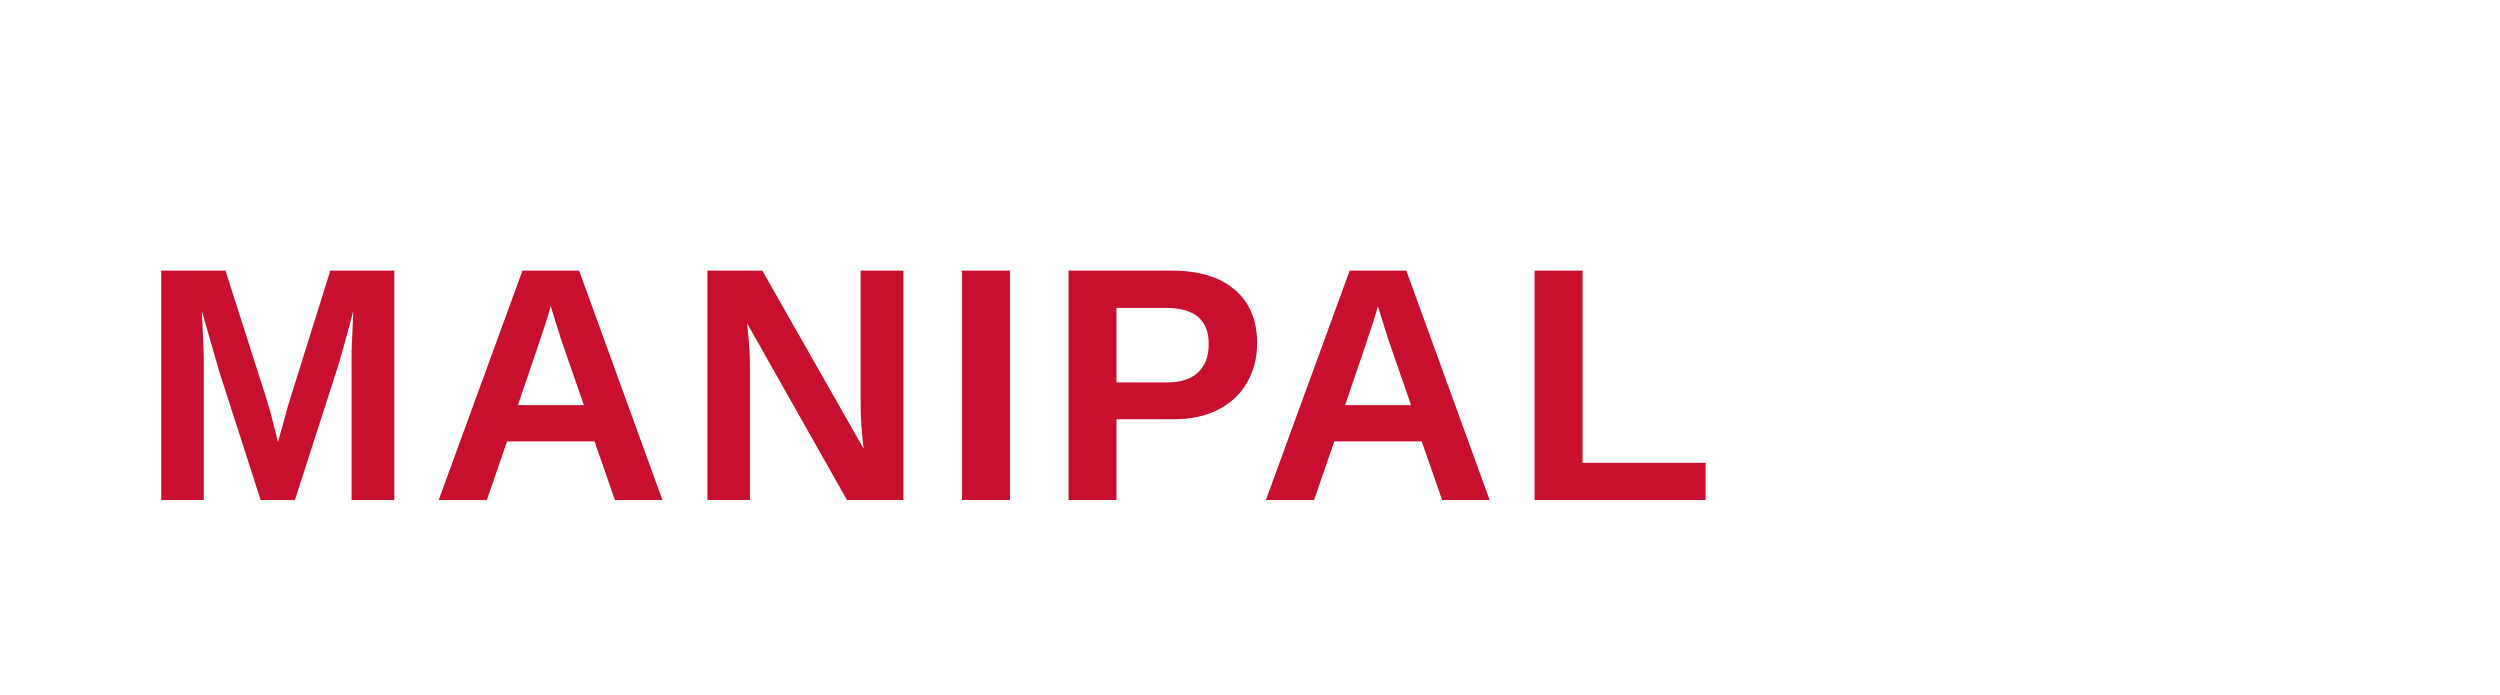
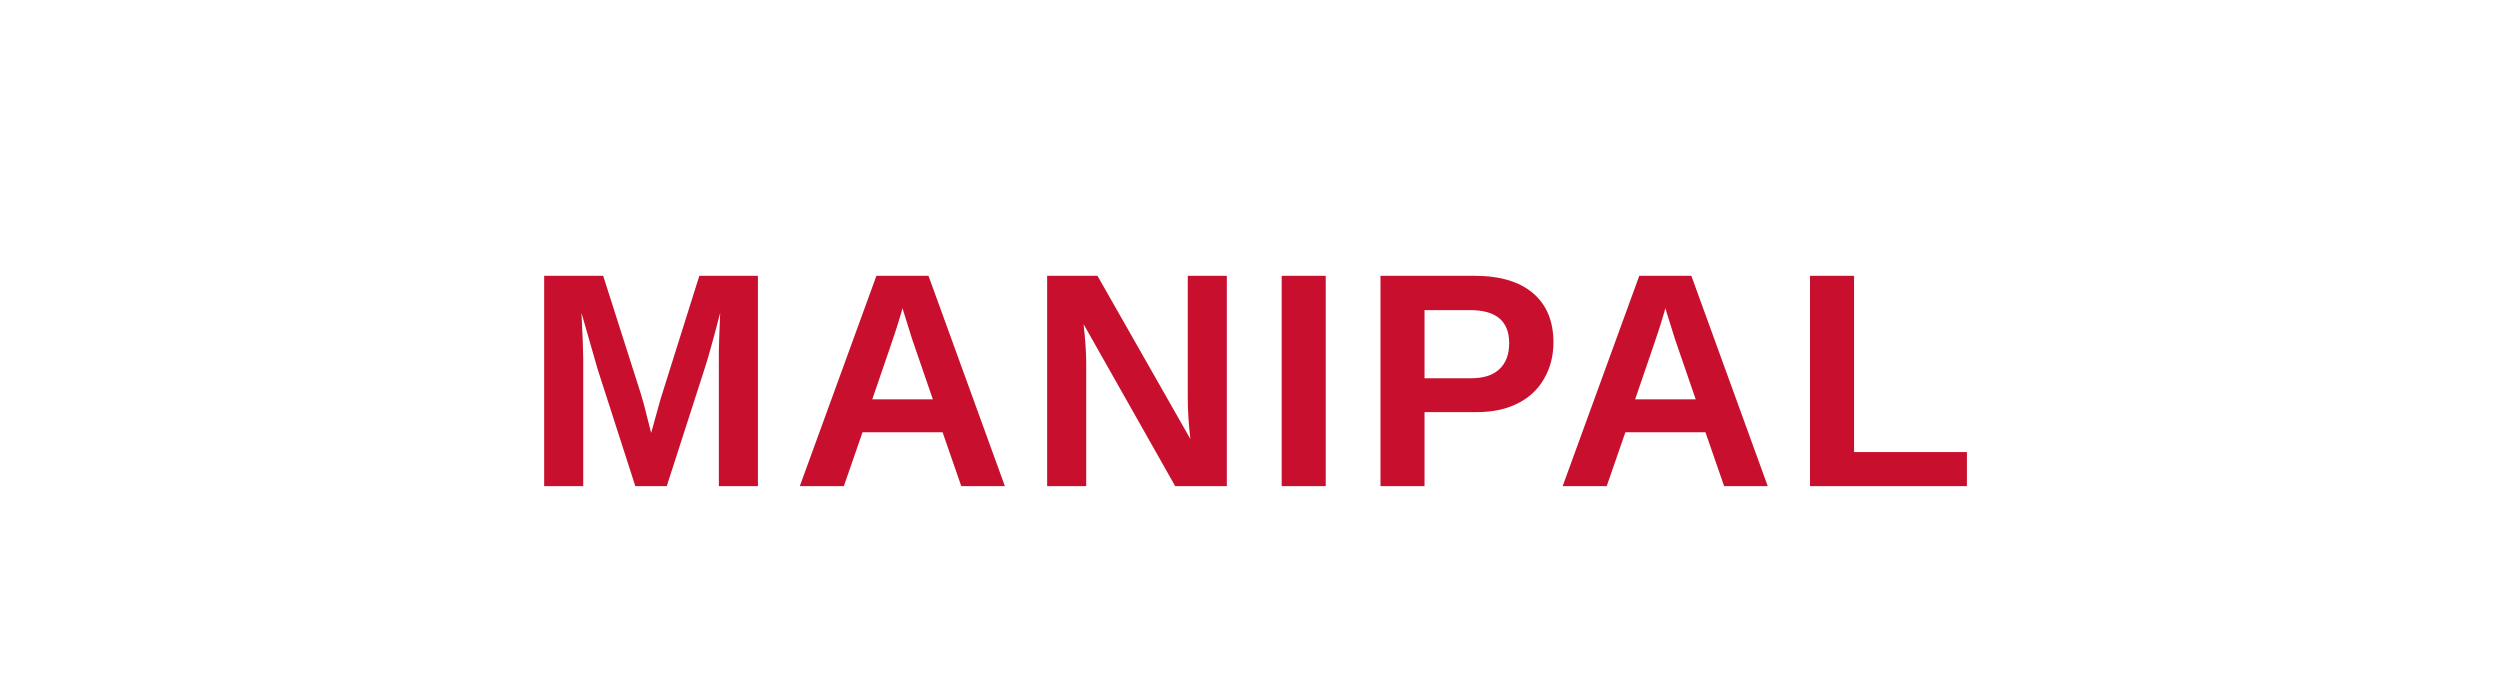
<svg xmlns="http://www.w3.org/2000/svg" viewBox="0 0 180 50">
-   <text x="10" y="36" font-family="Arial,sans-serif" font-size="24" font-weight="700" fill="#c8102e" letter-spacing="1">MANIPAL</text>
+   <text x="50%" y="35" font-family="Arial Black,Arial,sans-serif" font-size="22" font-weight="900" fill="#c8102e" text-anchor="middle" letter-spacing="1">MANIPAL</text>
</svg>
